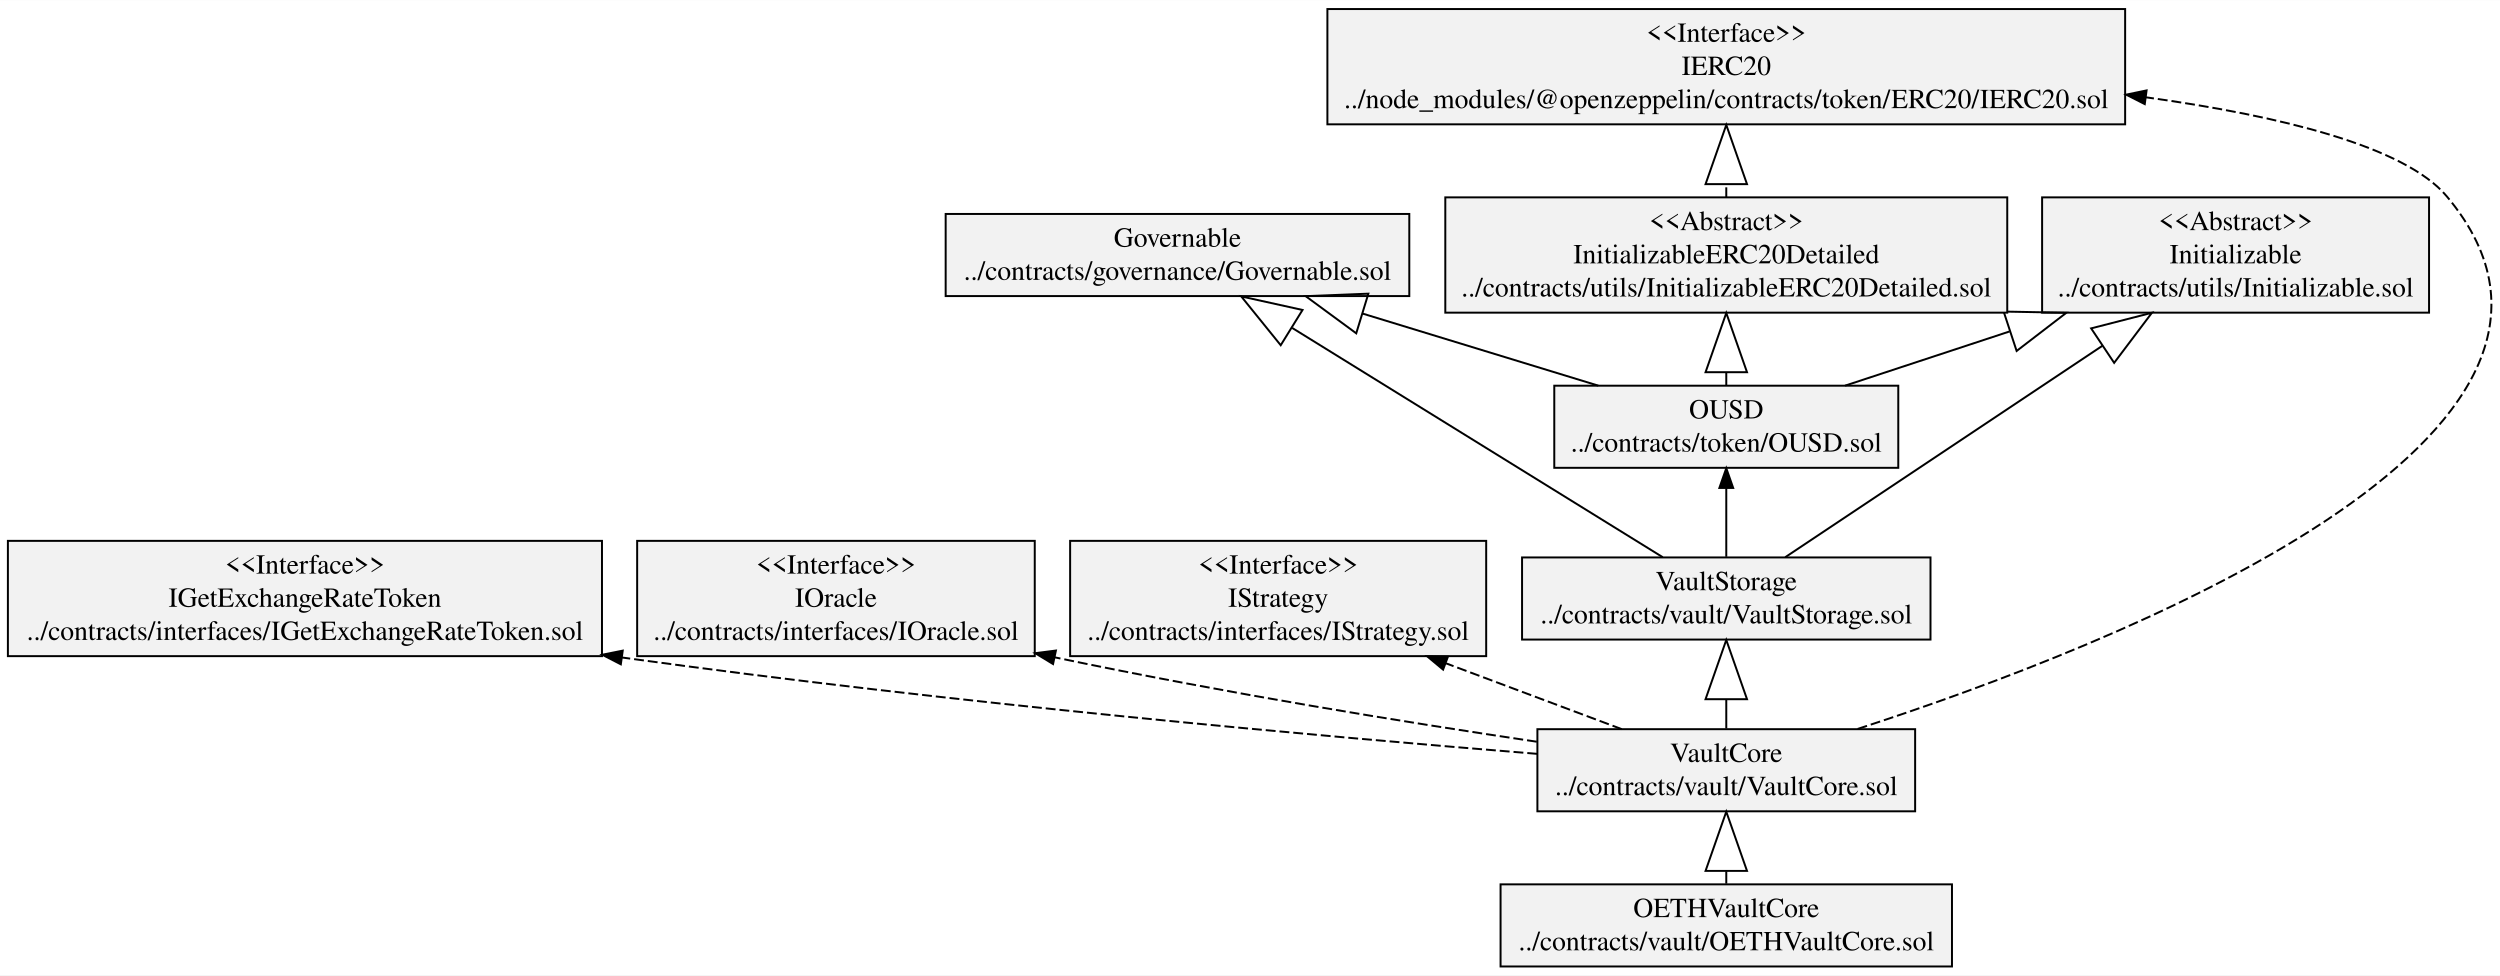
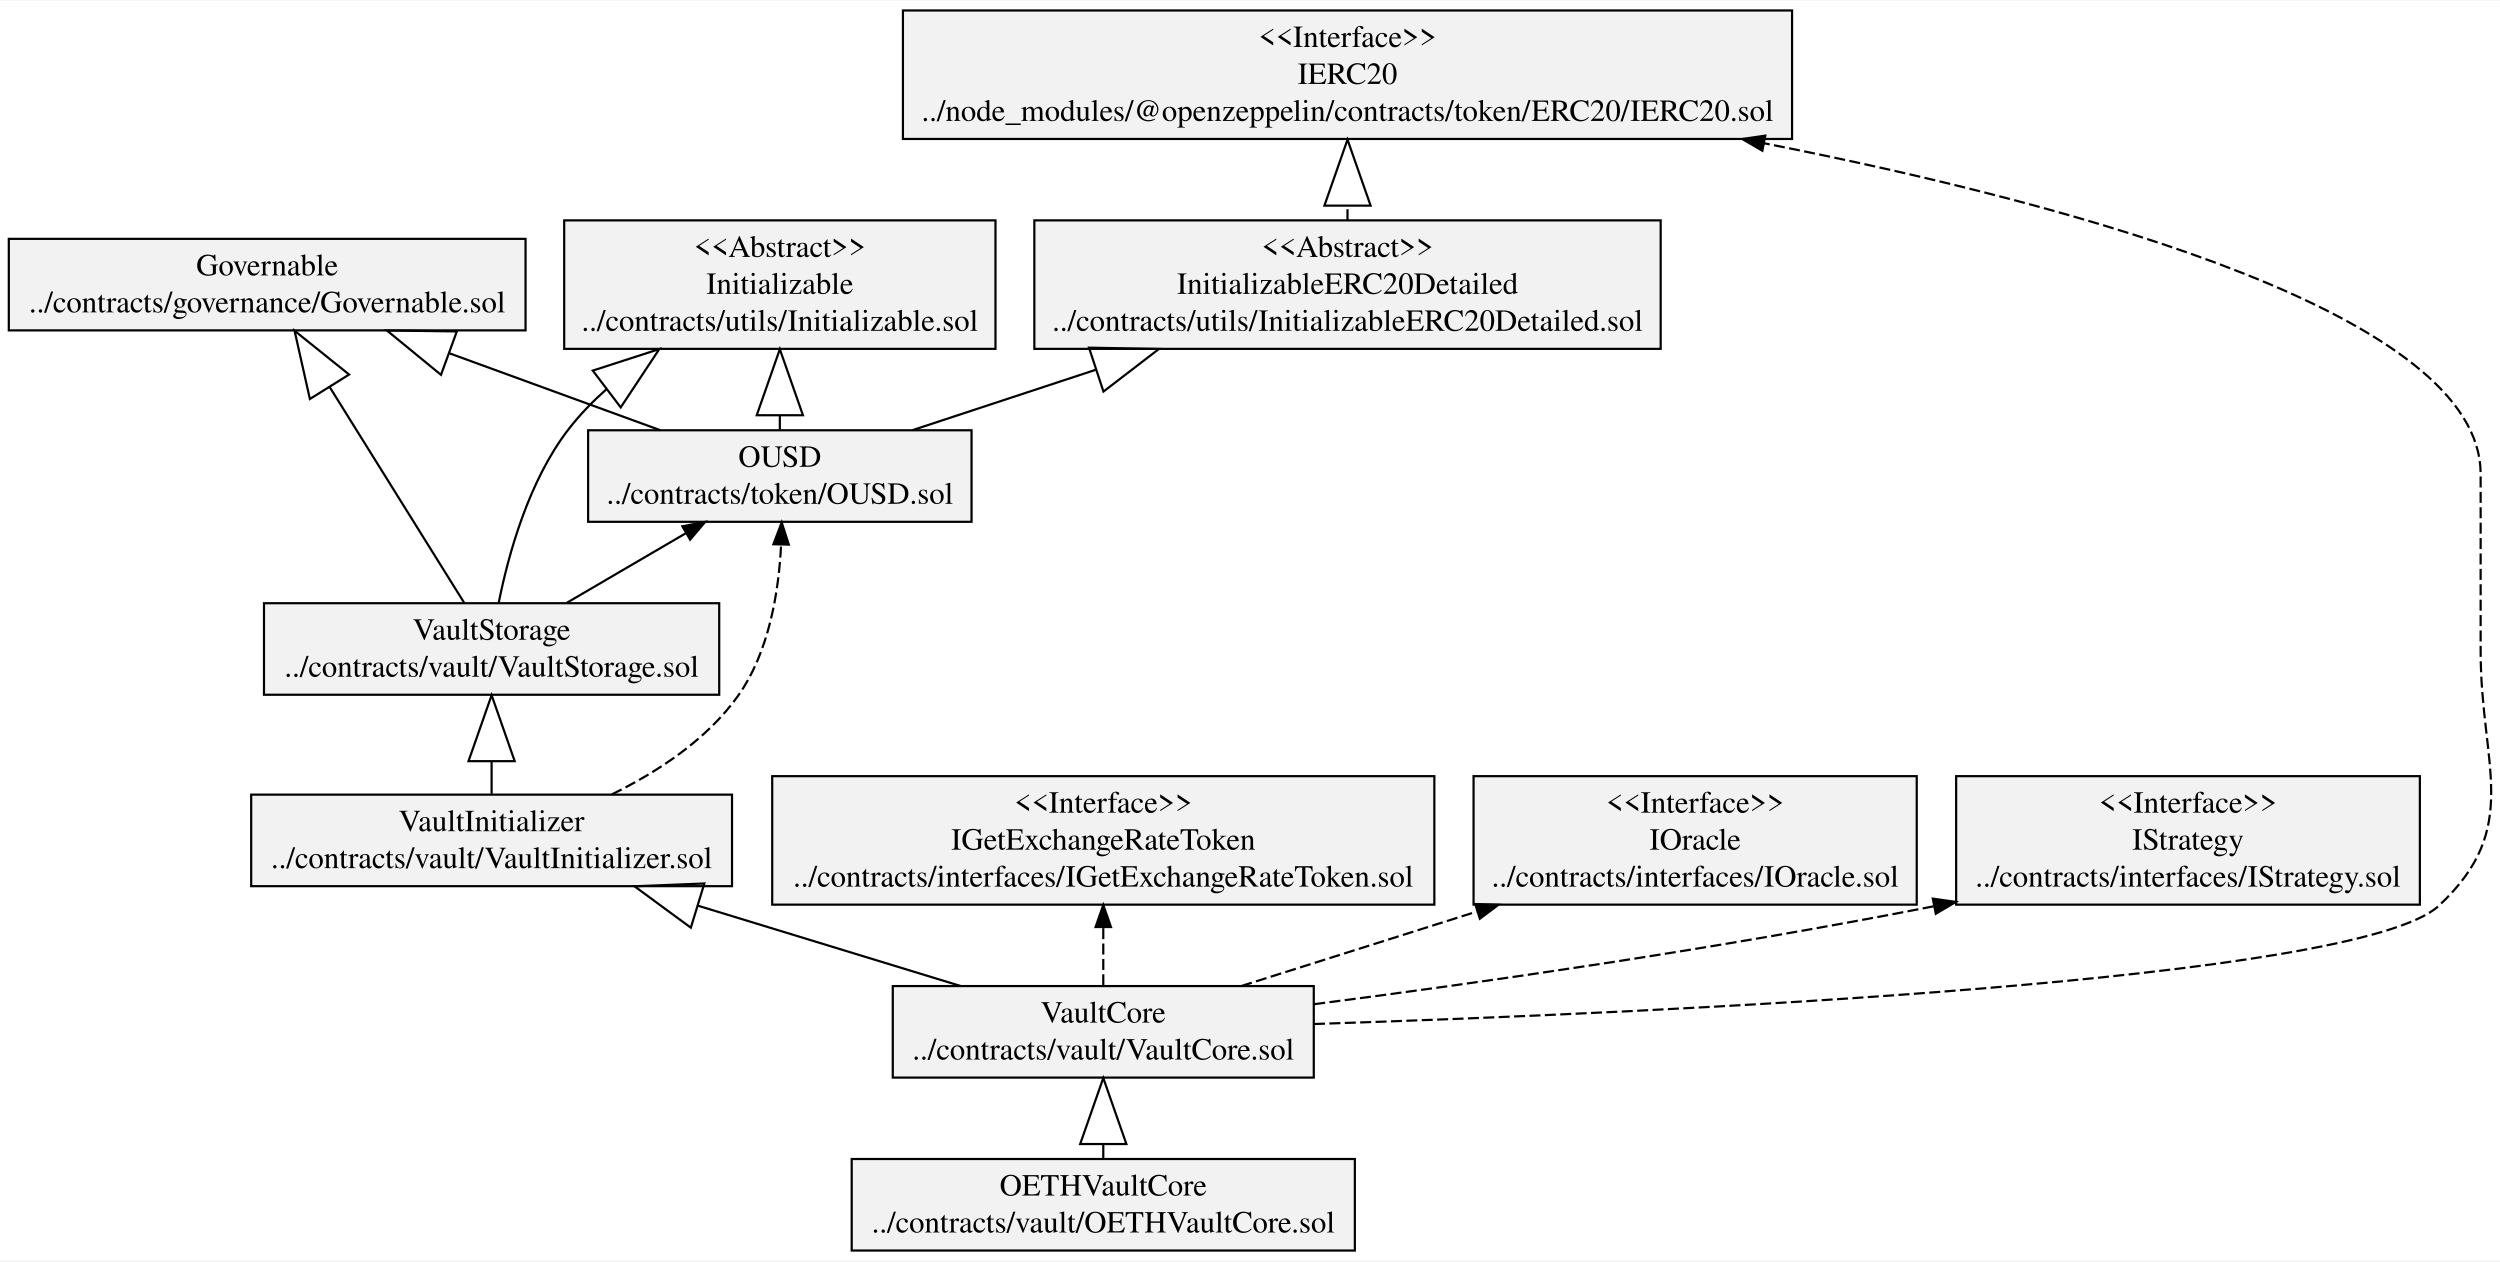
- <svg xmlns="http://www.w3.org/2000/svg" width="1266pt" height="494pt" viewBox="0.00 0.00 1266.41 494.00">
-   <g id="graph0" class="graph" transform="scale(1 1) rotate(0) translate(4 490)">
-     <polygon fill="white" stroke="transparent" points="-4,4 -4,-490 1262.41,-490 1262.41,4 -4,4" />
+ <svg xmlns="http://www.w3.org/2000/svg" width="1136pt" height="573pt" viewBox="0.00 0.00 1136.23 572.60">
+   <g id="graph0" class="graph" transform="scale(1 1) rotate(0) translate(4 568.6)">
+     <polygon fill="white" stroke="transparent" points="-4,4 -4,-568.6 1132.23,-568.6 1132.23,4 -4,4" />
    <g id="node1" class="node">
-       <polygon fill="#f2f2f2" stroke="black" points="475.04,-340.1 475.04,-381.7 709.9,-381.7 709.9,-340.1 475.04,-340.1" />
-       <text text-anchor="middle" x="592.47" y="-365.1" font-family="Times,serif" font-size="14.00">Governable</text>
-       <text text-anchor="middle" x="592.47" y="-348.3" font-family="Times,serif" font-size="14.00">../contracts/governance/Governable.sol</text>
+       <polygon fill="#f2f2f2" stroke="black" points="0,-418.7 0,-460.3 234.86,-460.3 234.86,-418.7 0,-418.7" />
+       <text text-anchor="middle" x="117.43" y="-443.7" font-family="Times,serif" font-size="14.00">Governable</text>
+       <text text-anchor="middle" x="117.43" y="-426.9" font-family="Times,serif" font-size="14.00">../contracts/governance/Governable.sol</text>
    </g>
    <g id="node2" class="node">
-       <polygon fill="#f2f2f2" stroke="black" points="0,-157.7 0,-216.1 300.94,-216.1 300.94,-157.7 0,-157.7" />
-       <text text-anchor="middle" x="150.47" y="-199.5" font-family="Times,serif" font-size="14.00">&lt;&lt;Interface&gt;&gt;</text>
-       <text text-anchor="middle" x="150.47" y="-182.7" font-family="Times,serif" font-size="14.00">IGetExchangeRateToken</text>
-       <text text-anchor="middle" x="150.47" y="-165.9" font-family="Times,serif" font-size="14.00">../contracts/interfaces/IGetExchangeRateToken.sol</text>
+       <polygon fill="#f2f2f2" stroke="black" points="346.96,-157.7 346.96,-216.1 647.9,-216.1 647.9,-157.7 346.96,-157.7" />
+       <text text-anchor="middle" x="497.43" y="-199.5" font-family="Times,serif" font-size="14.00">&lt;&lt;Interface&gt;&gt;</text>
+       <text text-anchor="middle" x="497.43" y="-182.7" font-family="Times,serif" font-size="14.00">IGetExchangeRateToken</text>
+       <text text-anchor="middle" x="497.43" y="-165.9" font-family="Times,serif" font-size="14.00">../contracts/interfaces/IGetExchangeRateToken.sol</text>
    </g>
    <g id="node3" class="node">
-       <polygon fill="#f2f2f2" stroke="black" points="318.76,-157.7 318.76,-216.1 520.17,-216.1 520.17,-157.7 318.76,-157.7" />
-       <text text-anchor="middle" x="419.47" y="-199.5" font-family="Times,serif" font-size="14.00">&lt;&lt;Interface&gt;&gt;</text>
-       <text text-anchor="middle" x="419.47" y="-182.7" font-family="Times,serif" font-size="14.00">IOracle</text>
-       <text text-anchor="middle" x="419.47" y="-165.9" font-family="Times,serif" font-size="14.00">../contracts/interfaces/IOracle.sol</text>
+       <polygon fill="#f2f2f2" stroke="black" points="665.72,-157.7 665.72,-216.1 867.14,-216.1 867.14,-157.7 665.72,-157.7" />
+       <text text-anchor="middle" x="766.43" y="-199.5" font-family="Times,serif" font-size="14.00">&lt;&lt;Interface&gt;&gt;</text>
+       <text text-anchor="middle" x="766.43" y="-182.7" font-family="Times,serif" font-size="14.00">IOracle</text>
+       <text text-anchor="middle" x="766.43" y="-165.9" font-family="Times,serif" font-size="14.00">../contracts/interfaces/IOracle.sol</text>
    </g>
    <g id="node4" class="node">
-       <polygon fill="#f2f2f2" stroke="black" points="538.09,-157.7 538.09,-216.1 748.85,-216.1 748.85,-157.7 538.09,-157.7" />
-       <text text-anchor="middle" x="643.47" y="-199.5" font-family="Times,serif" font-size="14.00">&lt;&lt;Interface&gt;&gt;</text>
-       <text text-anchor="middle" x="643.47" y="-182.7" font-family="Times,serif" font-size="14.00">IStrategy</text>
-       <text text-anchor="middle" x="643.47" y="-165.9" font-family="Times,serif" font-size="14.00">../contracts/interfaces/IStrategy.sol</text>
+       <polygon fill="#f2f2f2" stroke="black" points="885.05,-157.7 885.05,-216.1 1095.81,-216.1 1095.81,-157.7 885.05,-157.7" />
+       <text text-anchor="middle" x="990.43" y="-199.5" font-family="Times,serif" font-size="14.00">&lt;&lt;Interface&gt;&gt;</text>
+       <text text-anchor="middle" x="990.43" y="-182.7" font-family="Times,serif" font-size="14.00">IStrategy</text>
+       <text text-anchor="middle" x="990.43" y="-165.9" font-family="Times,serif" font-size="14.00">../contracts/interfaces/IStrategy.sol</text>
    </g>
    <g id="node5" class="node">
-       <polygon fill="#f2f2f2" stroke="black" points="783.34,-253.1 783.34,-294.7 957.6,-294.7 957.6,-253.1 783.34,-253.1" />
-       <text text-anchor="middle" x="870.47" y="-278.1" font-family="Times,serif" font-size="14.00">OUSD</text>
-       <text text-anchor="middle" x="870.47" y="-261.3" font-family="Times,serif" font-size="14.00">../contracts/token/OUSD.sol</text>
+       <polygon fill="#f2f2f2" stroke="black" points="263.3,-331.7 263.3,-373.3 437.56,-373.3 437.56,-331.7 263.3,-331.7" />
+       <text text-anchor="middle" x="350.43" y="-356.7" font-family="Times,serif" font-size="14.00">OUSD</text>
+       <text text-anchor="middle" x="350.43" y="-339.9" font-family="Times,serif" font-size="14.00">../contracts/token/OUSD.sol</text>
    </g>
    <g id="edge3" class="edge">
-       <path fill="none" stroke="black" d="M805.64,-294.72C770.1,-305.59 725.4,-319.25 686.13,-331.26" />
-       <polygon fill="none" stroke="black" points="683.02,-321.23 657.4,-340.05 689.16,-341.32 683.02,-321.23" />
+       <path fill="none" stroke="black" d="M296.1,-373.32C267.62,-383.71 232.14,-396.65 200.31,-408.26" />
+       <polygon fill="none" stroke="black" points="196.43,-398.5 171.85,-418.65 203.63,-418.23 196.43,-398.5" />
    </g>
    <g id="node6" class="node">
-       <polygon fill="#f2f2f2" stroke="black" points="1030.46,-331.7 1030.46,-390.1 1226.47,-390.1 1226.47,-331.7 1030.46,-331.7" />
-       <text text-anchor="middle" x="1128.47" y="-373.5" font-family="Times,serif" font-size="14.00">&lt;&lt;Abstract&gt;&gt;</text>
-       <text text-anchor="middle" x="1128.47" y="-356.7" font-family="Times,serif" font-size="14.00">Initializable</text>
-       <text text-anchor="middle" x="1128.47" y="-339.9" font-family="Times,serif" font-size="14.00">../contracts/utils/Initializable.sol</text>
+       <polygon fill="#f2f2f2" stroke="black" points="252.42,-410.3 252.42,-468.7 448.44,-468.7 448.44,-410.3 252.42,-410.3" />
+       <text text-anchor="middle" x="350.43" y="-452.1" font-family="Times,serif" font-size="14.00">&lt;&lt;Abstract&gt;&gt;</text>
+       <text text-anchor="middle" x="350.43" y="-435.3" font-family="Times,serif" font-size="14.00">Initializable</text>
+       <text text-anchor="middle" x="350.43" y="-418.5" font-family="Times,serif" font-size="14.00">../contracts/utils/Initializable.sol</text>
    </g>
    <g id="edge1" class="edge">
-       <path fill="none" stroke="black" d="M930.63,-294.72C955.52,-302.92 985.23,-312.71 1013.98,-322.18" />
-       <polygon fill="none" stroke="black" points="1010.98,-332.25 1042.76,-331.66 1017.55,-312.3 1010.98,-332.25" />
+       <path fill="none" stroke="black" d="M350.43,-373.64C350.43,-375.69 350.43,-377.83 350.43,-380.03" />
+       <polygon fill="none" stroke="black" points="339.93,-380.14 350.43,-410.14 360.93,-380.14 339.93,-380.14" />
    </g>
    <g id="node7" class="node">
-       <polygon fill="#f2f2f2" stroke="black" points="728.14,-331.7 728.14,-390.1 1012.8,-390.1 1012.8,-331.7 728.14,-331.7" />
-       <text text-anchor="middle" x="870.47" y="-373.5" font-family="Times,serif" font-size="14.00">&lt;&lt;Abstract&gt;&gt;</text>
-       <text text-anchor="middle" x="870.47" y="-356.7" font-family="Times,serif" font-size="14.00">InitializableERC20Detailed</text>
-       <text text-anchor="middle" x="870.47" y="-339.9" font-family="Times,serif" font-size="14.00">../contracts/utils/InitializableERC20Detailed.sol</text>
+       <polygon fill="#f2f2f2" stroke="black" points="466.1,-410.3 466.1,-468.7 750.76,-468.7 750.76,-410.3 466.1,-410.3" />
+       <text text-anchor="middle" x="608.43" y="-452.1" font-family="Times,serif" font-size="14.00">&lt;&lt;Abstract&gt;&gt;</text>
+       <text text-anchor="middle" x="608.43" y="-435.3" font-family="Times,serif" font-size="14.00">InitializableERC20Detailed</text>
+       <text text-anchor="middle" x="608.43" y="-418.5" font-family="Times,serif" font-size="14.00">../contracts/utils/InitializableERC20Detailed.sol</text>
    </g>
    <g id="edge2" class="edge">
-       <path fill="none" stroke="black" d="M870.47,-295.04C870.47,-297.09 870.47,-299.23 870.47,-301.43" />
-       <polygon fill="none" stroke="black" points="859.97,-301.54 870.47,-331.54 880.97,-301.54 859.97,-301.54" />
+       <path fill="none" stroke="black" d="M410.59,-373.32C435.48,-381.52 465.2,-391.31 493.94,-400.78" />
+       <polygon fill="none" stroke="black" points="490.94,-410.85 522.72,-410.26 497.51,-390.9 490.94,-410.85" />
+     </g>
+     <g id="node12" class="node">
+       <polygon fill="#f2f2f2" stroke="black" points="406.37,-505.7 406.37,-564.1 810.48,-564.1 810.48,-505.7 406.37,-505.7" />
+       <text text-anchor="middle" x="608.43" y="-547.5" font-family="Times,serif" font-size="14.00">&lt;&lt;Interface&gt;&gt;</text>
+       <text text-anchor="middle" x="608.43" y="-530.7" font-family="Times,serif" font-size="14.00">IERC20</text>
+       <text text-anchor="middle" x="608.43" y="-513.9" font-family="Times,serif" font-size="14.00">../node_modules/@openzeppelin/contracts/token/ERC20/IERC20.sol</text>
+     </g>
+     <g id="edge4" class="edge">
+       <path fill="none" stroke="black" stroke-dasharray="5,2" d="M608.43,-468.78C608.43,-470.86 608.43,-473 608.43,-475.18" />
+       <polygon fill="none" stroke="black" points="597.93,-475.4 608.43,-505.4 618.93,-475.4 597.93,-475.4" />
+     </g>
+     <g id="node8" class="node">
+       <polygon fill="#f2f2f2" stroke="black" points="383.09,-0.5 383.09,-42.1 611.77,-42.1 611.77,-0.5 383.09,-0.5" />
+       <text text-anchor="middle" x="497.43" y="-25.5" font-family="Times,serif" font-size="14.00">OETHVaultCore</text>
+       <text text-anchor="middle" x="497.43" y="-8.7" font-family="Times,serif" font-size="14.00">../contracts/vault/OETHVaultCore.sol</text>
+     </g>
+     <g id="node9" class="node">
+       <polygon fill="#f2f2f2" stroke="black" points="401.76,-79.1 401.76,-120.7 593.1,-120.7 593.1,-79.1 401.76,-79.1" />
+       <text text-anchor="middle" x="497.43" y="-104.1" font-family="Times,serif" font-size="14.00">VaultCore</text>
+       <text text-anchor="middle" x="497.43" y="-87.3" font-family="Times,serif" font-size="14.00">../contracts/vault/VaultCore.sol</text>
+     </g>
+     <g id="edge5" class="edge">
+       <path fill="none" stroke="black" d="M497.43,-42.43C497.43,-44.45 497.43,-46.56 497.43,-48.73" />
+       <polygon fill="none" stroke="black" points="486.93,-48.91 497.43,-78.91 507.93,-48.91 486.93,-48.91" />
+     </g>
+     <g id="edge10" class="edge">
+       <path fill="none" stroke="black" stroke-dasharray="5,2" d="M497.43,-121.04C497.43,-128.96 497.43,-138.33 497.43,-147.44" />
+       <polygon fill="black" stroke="black" points="493.93,-147.54 497.43,-157.54 500.93,-147.54 493.93,-147.54" />
+     </g>
+     <g id="edge9" class="edge">
+       <path fill="none" stroke="black" stroke-dasharray="5,2" d="M560.16,-120.72C591.95,-130.77 631.3,-143.2 667.08,-154.51" />
+       <polygon fill="black" stroke="black" points="666.48,-157.99 677.07,-157.66 668.59,-151.31 666.48,-157.99" />
+     </g>
+     <g id="edge8" class="edge">
+       <path fill="none" stroke="black" stroke-dasharray="5,2" d="M593.29,-112.47C667.7,-122.07 773.61,-137.08 874.83,-156.95" />
+       <polygon fill="black" stroke="black" points="874.44,-160.44 884.93,-158.95 875.8,-153.57 874.44,-160.44" />
+     </g>
+     <g id="node10" class="node">
+       <polygon fill="#f2f2f2" stroke="black" points="110.16,-166.1 110.16,-207.7 328.7,-207.7 328.7,-166.1 110.16,-166.1" />
+       <text text-anchor="middle" x="219.43" y="-191.1" font-family="Times,serif" font-size="14.00">VaultInitializer</text>
+       <text text-anchor="middle" x="219.43" y="-174.3" font-family="Times,serif" font-size="14.00">../contracts/vault/VaultInitializer.sol</text>
+     </g>
+     <g id="edge6" class="edge">
+       <path fill="none" stroke="black" d="M432.6,-120.72C397.06,-131.59 352.37,-145.25 313.09,-157.26" />
+       <polygon fill="none" stroke="black" points="309.98,-147.23 284.36,-166.05 316.12,-167.32 309.98,-147.23" />
+     </g>
+     <g id="edge7" class="edge">
+       <path fill="none" stroke="black" stroke-dasharray="5,2" d="M593.2,-103.45C754.85,-108.69 1067.87,-123.13 1104.43,-157.2 1142.55,-192.73 1123.43,-220.79 1123.43,-272.9 1123.43,-272.9 1123.43,-272.9 1123.43,-353.5 1123.43,-424.92 944.76,-474.8 797.9,-503.72" />
+       <polygon fill="black" stroke="black" points="796.98,-500.34 787.83,-505.69 798.31,-507.21 796.98,-500.34" />
+     </g>
+     <g id="edge12" class="edge">
+       <path fill="none" stroke="black" stroke-dasharray="5,2" d="M274.06,-207.81C295.03,-218.1 317.31,-232.75 331.43,-252.6 345.65,-272.59 349.99,-300.37 351.01,-321.4" />
+       <polygon fill="black" stroke="black" points="347.51,-321.51 351.27,-331.41 354.51,-321.33 347.51,-321.51" />
    </g>
    <g id="node11" class="node">
-       <polygon fill="#f2f2f2" stroke="black" points="668.41,-427.1 668.41,-485.5 1072.52,-485.5 1072.52,-427.1 668.41,-427.1" />
-       <text text-anchor="middle" x="870.47" y="-468.9" font-family="Times,serif" font-size="14.00">&lt;&lt;Interface&gt;&gt;</text>
-       <text text-anchor="middle" x="870.47" y="-452.1" font-family="Times,serif" font-size="14.00">IERC20</text>
-       <text text-anchor="middle" x="870.47" y="-435.3" font-family="Times,serif" font-size="14.00">../node_modules/@openzeppelin/contracts/token/ERC20/IERC20.sol</text>
+       <polygon fill="#f2f2f2" stroke="black" points="115.98,-253.1 115.98,-294.7 322.88,-294.7 322.88,-253.1 115.98,-253.1" />
+       <text text-anchor="middle" x="219.43" y="-278.1" font-family="Times,serif" font-size="14.00">VaultStorage</text>
+       <text text-anchor="middle" x="219.43" y="-261.3" font-family="Times,serif" font-size="14.00">../contracts/vault/VaultStorage.sol</text>
    </g>
-     <g id="edge4" class="edge">
-       <path fill="none" stroke="black" stroke-dasharray="5,2" d="M870.47,-390.18C870.47,-392.26 870.47,-394.4 870.47,-396.58" />
-       <polygon fill="none" stroke="black" points="859.97,-396.8 870.47,-426.8 880.97,-396.8 859.97,-396.8" />
+     <g id="edge11" class="edge">
+       <path fill="none" stroke="black" d="M219.43,-208.04C219.43,-212.6 219.43,-217.63 219.43,-222.81" />
+       <polygon fill="none" stroke="black" points="208.93,-222.9 219.43,-252.9 229.93,-222.9 208.93,-222.9" />
    </g>
-     <g id="node8" class="node">
-       <polygon fill="#f2f2f2" stroke="black" points="756.13,-0.5 756.13,-42.1 984.8,-42.1 984.8,-0.5 756.13,-0.5" />
-       <text text-anchor="middle" x="870.47" y="-25.5" font-family="Times,serif" font-size="14.00">OETHVaultCore</text>
-       <text text-anchor="middle" x="870.47" y="-8.7" font-family="Times,serif" font-size="14.00">../contracts/vault/OETHVaultCore.sol</text>
+     <g id="edge14" class="edge">
+       <path fill="none" stroke="black" d="M206.92,-294.96C191.82,-319.19 165.94,-360.69 145.89,-392.86" />
+       <polygon fill="none" stroke="black" points="136.84,-387.52 129.88,-418.53 154.66,-398.63 136.84,-387.52" />
    </g>
-     <g id="node9" class="node">
-       <polygon fill="#f2f2f2" stroke="black" points="774.79,-79.1 774.79,-120.7 966.14,-120.7 966.14,-79.1 774.79,-79.1" />
-       <text text-anchor="middle" x="870.47" y="-104.1" font-family="Times,serif" font-size="14.00">VaultCore</text>
-       <text text-anchor="middle" x="870.47" y="-87.3" font-family="Times,serif" font-size="14.00">../contracts/vault/VaultCore.sol</text>
-     </g>
-     <g id="edge5" class="edge">
-       <path fill="none" stroke="black" d="M870.47,-42.43C870.47,-44.45 870.47,-46.56 870.47,-48.73" />
-       <polygon fill="none" stroke="black" points="859.97,-48.91 870.47,-78.91 880.97,-48.91 859.97,-48.91" />
-     </g>
-     <g id="edge10" class="edge">
-       <path fill="none" stroke="black" stroke-dasharray="5,2" d="M774.65,-108.21C664.93,-117.1 479.61,-133.72 311.11,-157.01" />
-       <polygon fill="black" stroke="black" points="310.49,-153.56 301.06,-158.41 311.45,-160.49 310.49,-153.56" />
-     </g>
-     <g id="edge9" class="edge">
-       <path fill="none" stroke="black" stroke-dasharray="5,2" d="M774.49,-114.35C708.39,-124.17 618.42,-138.64 530.29,-157.1" />
-       <polygon fill="black" stroke="black" points="529.44,-153.7 520.38,-159.19 530.89,-160.54 529.44,-153.7" />
-     </g>
-     <g id="edge8" class="edge">
-       <path fill="none" stroke="black" stroke-dasharray="5,2" d="M817.53,-120.72C791.05,-130.64 758.35,-142.88 728.47,-154.07" />
-       <polygon fill="black" stroke="black" points="727.02,-150.88 718.88,-157.66 729.47,-157.43 727.02,-150.88" />
-     </g>
-     <g id="node10" class="node">
-       <polygon fill="#f2f2f2" stroke="black" points="767.02,-166.1 767.02,-207.7 973.92,-207.7 973.92,-166.1 767.02,-166.1" />
-       <text text-anchor="middle" x="870.47" y="-191.1" font-family="Times,serif" font-size="14.00">VaultStorage</text>
-       <text text-anchor="middle" x="870.47" y="-174.3" font-family="Times,serif" font-size="14.00">../contracts/vault/VaultStorage.sol</text>
-     </g>
-     <g id="edge6" class="edge">
-       <path fill="none" stroke="black" d="M870.47,-121.04C870.47,-125.6 870.47,-130.63 870.47,-135.81" />
-       <polygon fill="none" stroke="black" points="859.97,-135.9 870.47,-165.9 880.97,-135.9 859.97,-135.9" />
-     </g>
-     <g id="edge7" class="edge">
-       <path fill="none" stroke="black" stroke-dasharray="5,2" d="M937.01,-120.83C1067.89,-163.29 1337.6,-268.77 1235.47,-390.6 1214.19,-415.98 1151.01,-431.41 1083.06,-440.79" />
-       <polygon fill="black" stroke="black" points="1082.46,-437.34 1073.01,-442.13 1083.38,-444.28 1082.46,-437.34" />
-     </g>
-     <g id="edge12" class="edge">
-       <path fill="none" stroke="black" d="M838.31,-207.8C792.47,-236.16 707.62,-288.66 650.6,-323.94" />
-       <polygon fill="none" stroke="black" points="644.76,-315.2 624.77,-339.92 655.81,-333.06 644.76,-315.2" />
+     <g id="edge15" class="edge">
+       <path fill="none" stroke="black" d="M253.51,-294.83C270.03,-304.49 290.06,-316.2 307.6,-326.46" />
+       <polygon fill="black" stroke="black" points="306.12,-329.65 316.52,-331.67 309.66,-323.6 306.12,-329.65" />
    </g>
    <g id="edge13" class="edge">
-       <path fill="none" stroke="black" d="M870.47,-208.04C870.47,-218.42 870.47,-231.28 870.47,-242.8" />
-       <polygon fill="black" stroke="black" points="866.97,-242.9 870.47,-252.9 873.97,-242.9 866.97,-242.9" />
-     </g>
-     <g id="edge11" class="edge">
-       <path fill="none" stroke="black" d="M900.32,-207.8C939.37,-233.84 1008.97,-280.24 1061.06,-314.96" />
-       <polygon fill="none" stroke="black" points="1055.3,-323.74 1086.09,-331.65 1066.95,-306.27 1055.3,-323.74" />
+       <path fill="none" stroke="black" d="M222.66,-294.89C226.92,-316.24 236.14,-350.18 254.43,-373.8 259.45,-380.28 265.3,-386.34 271.6,-391.94" />
+       <polygon fill="none" stroke="black" points="265.41,-400.43 295.65,-410.21 278.11,-383.7 265.41,-400.43" />
    </g>
  </g>
</svg>
